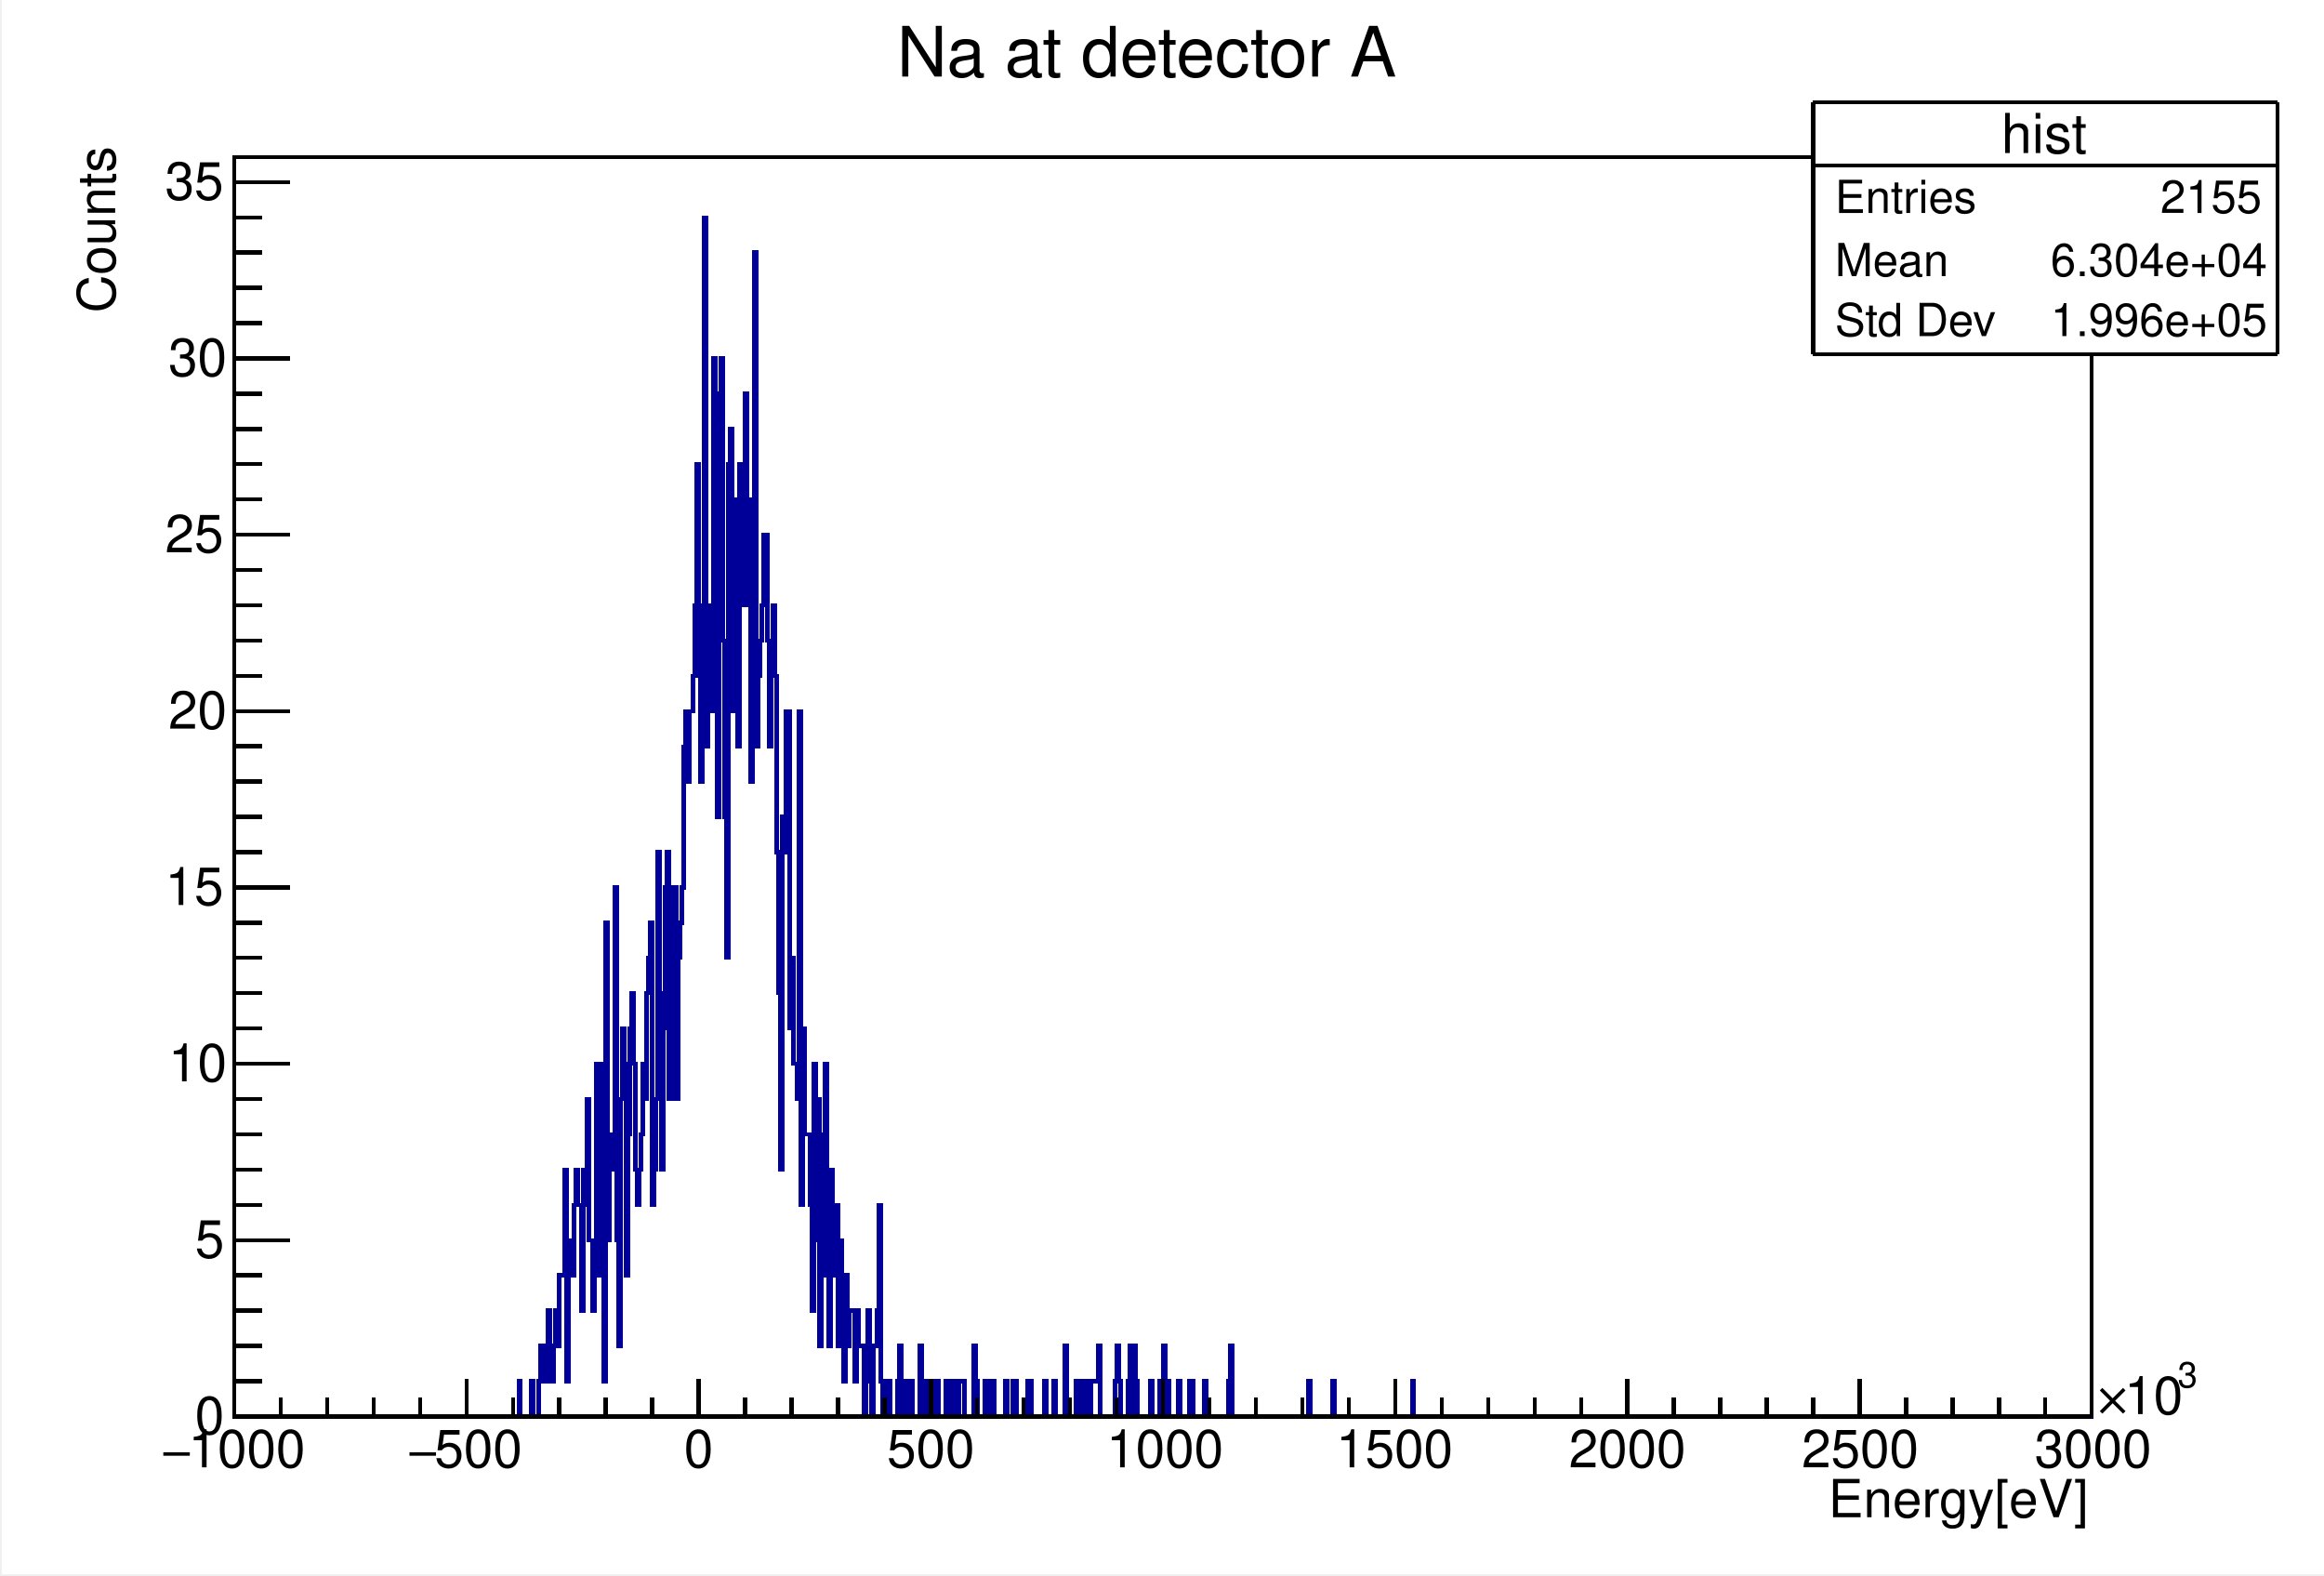
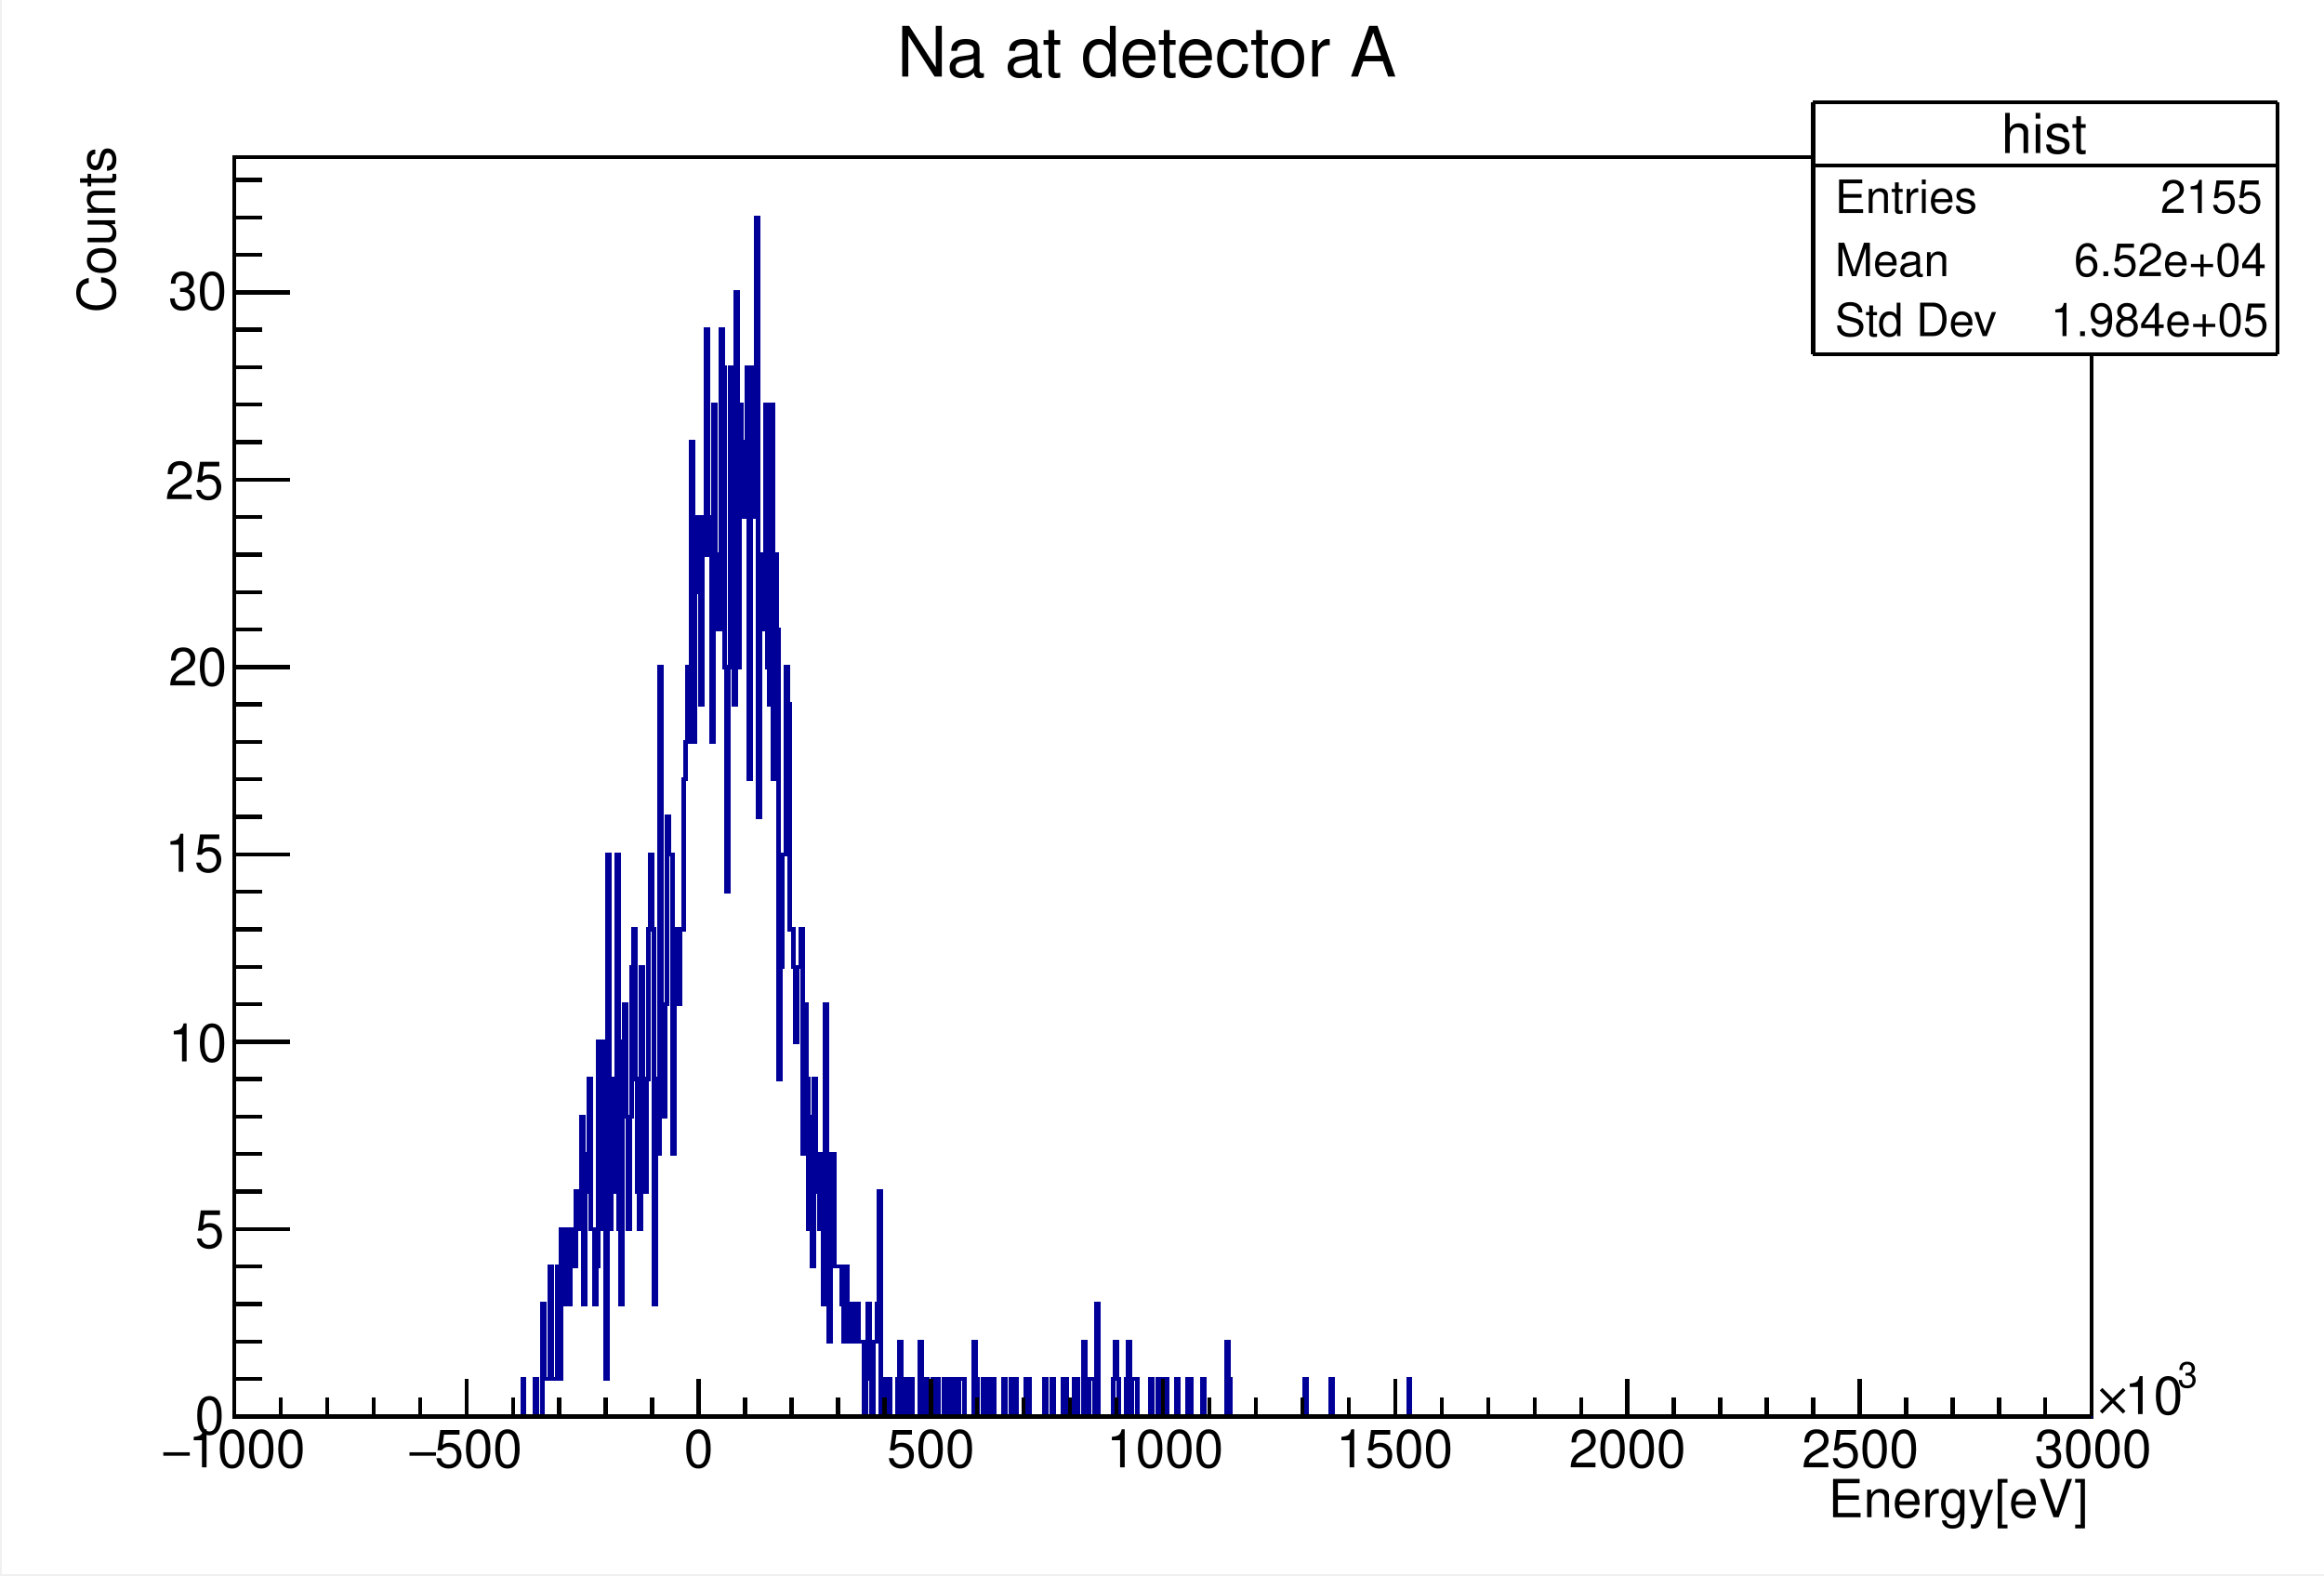
<svg xmlns="http://www.w3.org/2000/svg" width="567.429" height="384.68" viewBox="0 0 567.429 384.68" shape-rendering="crispEdges">
  <defs>
</defs>
  <rect x="0.5" y="0" width="566.929" height="384.18" fill="white" />
  <rect x="57.193" y="38.418" width="453.543" height="307.344" fill="white" />
  <rect x="57.193" y="38.418" width="453.543" height="307.344" fill="none" stroke="black" />
  <rect x="57.193" y="38.418" width="453.543" height="307.344" fill="white" />
  <rect x="57.193" y="38.418" width="453.543" height="307.344" fill="none" stroke="black" />
-   <path d="M57.193,345.762h 69.392v -8.609h 0.454v 8.609h 2.721v -8.609h 0.454v 8.609h 1.361v -8.609h 0.454v -8.609h 0.454v 8.609h 0.907v -8.609h 0.454v -8.609h 0.454v 17.218h 0.907v -8.609h 0.454v  -8.609h 0.454v 8.609h 0.454v -17.218h 1.361v -25.827h 0.454v 51.654h 0.454v -25.827h 0.454v -8.609h 0.454v 8.609h 0.454v -17.218h 0.454v -8.609h 0.454v 8.609h 0.907v 25.827h 0.454v -34.436h  0.454v 8.609h 0.454v -25.827h 0.454v 34.436h 0.907v 17.218h 0.454v -8.609h 0.454v -51.654h 0.454v 51.654h 0.454v -34.436h 0.454v -17.218h 0.454v 77.482h 0.454v -111.918h 0.454v 77.482h 0.454v  -25.827h 0.907v 8.609h 0.454v -68.873h 0.454v 86.091h 0.454v 25.827h 0.454v -60.264h 0.454v -17.218h 0.454v 8.609h 0.454v 51.654h 0.454v -34.436h 0.454v -25.827h 0.454v -8.609h 0.454v 17.218h  0.454v 25.827h 0.454v 8.609h 0.454v -8.609h 0.454v -8.609h 0.454v -17.218h 0.454v 8.609h 0.454v -25.827h 0.454v -8.609h 0.454v -8.609h 0.454v 68.873h 0.454v -8.609h 0.454v -17.218h 0.454v  -60.264h 0.454v 34.436h 0.454v 43.045h 0.454v -34.436h 0.454v -34.436h 0.454v -8.609h 0.454v 60.264h 0.454v -51.654h 0.454v 51.654h 0.454v -51.654h 0.454v 51.654h 0.454v -34.436h 0.454v -8.609h  0.454v -8.609h 0.454v -34.436h 0.454v -8.609h 0.454v 17.218h 0.454v -17.218h 0.907v -8.609h 0.454v -17.218h 0.454v -34.436h 0.454v 51.654h 0.454v 25.827h 0.454v -43.045h 0.454v -94.7h 0.454v  129.136h 0.454v -17.218h 0.454v -17.218h 0.454v 25.827h 0.454v -86.091h 0.454v 77.482h 0.454v 34.436h 0.454v -103.309h 0.454v -8.609h 0.454v 68.873h 0.454v 43.045h 0.454v 34.436h 0.454v -120.527h  0.454v -8.609h 0.454v 68.873h 0.454v -51.654h 0.454v 8.609h 0.454v 51.654h 0.454v -68.873h 0.454v 8.609h 0.454v 25.827h 0.454v -51.654h 0.454v 51.654h 0.454v -25.827h 0.454v 68.873h 0.454v  -60.264h 0.454v -68.873h 0.454v 120.527h 0.454v -17.218h 0.454v -8.609h 0.454v -8.609h 0.454v -17.218h 0.907v 25.827h 0.454v 25.827h 0.454v -17.218h 0.454v -17.218h 0.454v 17.218h 0.454v 43.045h  0.454v 34.436h 0.454v 43.045h 0.454v -86.091h 0.454v 8.609h 0.454v -34.436h 0.907v 77.482h 0.454v -17.218h 0.454v 25.827h 0.907v 8.609h 0.454v -94.7h 0.454v 120.527h 0.454v -43.045h 0.454v  25.827h 1.361v 17.218h 0.454v 25.827h 0.454v -60.264h 0.454v 43.045h 0.454v -34.436h 0.454v 60.264h 0.454v -51.654h 0.454v 34.436h 0.454v -51.654h 0.454v 34.436h 0.454v 34.436h 0.454v -43.045h  0.454v 8.609h 0.454v 17.218h 0.454v -17.218h 0.454v 34.436h 0.454v -25.827h 0.454v 17.218h 0.454v 17.218h 0.454v -25.827h 0.454v 17.218h 0.454v -8.609h 1.361v 17.218h 0.454v -17.218h 0.454v  8.609h 1.361v 17.218h 0.454v -8.609h 0.454v -17.218h 0.454v 8.609h 0.454v 17.218h 0.454v -17.218h 0.907v -8.609h 0.454v -25.827h 0.454v 43.045h 0.454v 8.609h 0.454v -8.609h 0.454v 8.609h  0.454v -8.609h 0.454v 8.609h 1.814v -8.609h 0.454v -8.609h 0.454v 17.218h 0.907v -8.609h 0.907v 8.609h 0.454v -8.609h 0.454v 8.609h 1.814v -17.218h 0.454v 17.218h 0.907v -8.609h 0.454v  8.609h 1.361v -8.609h 0.454v 8.609h 0.454v -8.609h 0.454v 8.609h 1.814v -8.609h 0.454v 8.609h 0.454v -8.609h 0.907v 8.609h 0.454v -8.609h 0.454v 8.609h 0.454v -8.609h 1.361v 8.609h 2.268v  -17.218h 0.454v 8.609h 0.454v 8.609h 1.814v -8.609h 0.454v 8.609h 0.907v -8.609h 0.907v 8.609h 2.721v -8.609h 0.454v 8.609h 1.361v -8.609h 0.907v 8.609h 2.721v -8.609h 0.907v 8.609h 3.175v  -8.609h 0.454v 8.609h 1.814v -8.609h 0.454v 8.609h 2.268v -17.218h 0.454v 17.218h 2.268v -8.609h 0.907v 8.609h 0.907v -8.609h 0.907v 8.609h 0.907v -8.609h 1.814v -8.609h 0.454v 17.218h 3.628v  -8.609h 0.454v -8.609h 0.454v 8.609h 0.454v 8.609h 1.814v -8.609h 0.454v -8.609h 0.454v 17.218h 0.454v -17.218h 0.454v 8.609h 0.454v 8.609h 3.175v -8.609h 0.454v 8.609h 1.814v -8.609h 0.454v  8.609h 0.454v -17.218h 0.454v 17.218h 0.454v -8.609h 0.454v 8.609h 2.268v -8.609h 0.454v 8.609h 2.268v -8.609h 0.907v 8.609h 2.721v -8.609h 0.454v 8.609h 5.443v -8.609h 0.454v -8.609h 0.454v  17.218h 18.595v -8.609h 0.454v 8.609h 5.443v -8.609h 0.454v 8.609h 19.049v -8.609h 0.454v 8.609h 165.543" fill="none" stroke="#000099" />
+   <path d="M57.193,345.762h 70.299v -9.147h 0.454v 9.147h 2.721v -9.147h 0.454v 9.147h 1.361v -27.441h 0.454v 18.294h 1.361v -27.441h 0.454v 27.441h 1.361v -27.441h 0.454v 27.441h 0.454v -36.589h 0.454v  18.294h 0.454v -18.294h 0.907v 18.294h 0.454v -9.147h 0.454v -9.147h 0.454v 9.147h 0.454v -18.294h 0.907v 9.147h 0.454v -27.441h 0.454v 45.736h 0.454v -36.589h 0.454v 9.147h 0.454v -27.441h  0.454v 36.589h 0.907v 18.294h 0.454v -9.147h 0.454v -54.883h 0.454v 45.736h 0.454v -18.294h 0.454v -27.441h 0.454v 82.324h 0.454v -128.06h 0.454v 91.471h 0.454v -18.294h 0.454v -18.294h 0.454v  27.441h 0.454v -82.324h 0.454v 91.471h 0.454v 18.294h 0.454v -64.03h 0.454v -9.147h 0.454v 27.441h 0.454v 27.441h 0.454v -27.441h 0.454v -36.589h 0.454v -9.147h 0.454v 36.589h 0.454v 27.441h  0.454v 9.147h 0.454v -64.03h 0.454v 27.441h 0.454v 27.441h 0.454v -27.441h 0.454v -36.589h 0.454v -18.294h 0.454v 18.294h 0.454v 91.471h 0.454v -54.883h 0.454v 18.294h 0.454v -118.913h 0.454v  91.471h 0.454v 18.294h 0.454v -27.441h 0.454v -45.736h 0.454v 9.147h 0.907v 73.177h 0.454v -45.736h 0.454v -9.147h 0.454v 18.294h 0.454v -18.294h 0.907v -36.589h 0.454v -9.147h 0.454v -18.294h  0.454v 18.294h 0.454v -73.177h 0.454v 73.177h 0.454v -45.736h 0.454v -9.147h 0.454v 18.294h 0.454v 27.441h 0.454v -45.736h 0.454v 9.147h 0.454v -54.883h 0.454v 45.736h 0.454v 9.147h 0.454v  45.736h 0.454v -82.324h 0.454v 54.883h 0.454v -18.294h 0.454v 18.294h 0.454v -73.177h 0.454v 9.147h 0.454v 73.177h 0.454v 54.883h 0.454v -54.883h 0.454v -73.177h 0.454v 27.441h 0.454v 54.883h  0.454v -100.619h 0.454v 91.471h 0.454v -64.03h 0.454v 9.147h 0.454v 18.294h 0.454v -9.147h 0.454v -27.441h 0.454v 100.619h 0.454v -100.619h 0.454v 36.589h 0.454v -18.294h 0.454v -54.883h 0.454v  146.354h 0.454v -64.03h 0.454v 18.294h 0.454v -9.147h 0.454v -45.736h 0.454v 64.03h 0.454v 9.147h 0.454v -73.177h 0.454v 91.471h 0.454v -54.883h 0.454v 18.294h 0.454v 109.766h 0.454v -27.441h 0.454v  -27.441h 0.907v -45.736h 0.454v 9.147h 0.454v 54.883h 0.907v 9.147h 0.454v 18.294h 0.454v -18.294h 0.907v -9.147h 0.454v 54.883h 0.454v -36.589h 0.454v 18.294h 0.454v 36.589h 0.454v -27.441h  0.454v 36.589h 0.454v -45.736h 0.454v 27.441h 0.454v -9.147h 0.454v 18.294h 0.454v -18.294h 0.454v 36.589h 0.454v -73.177h 0.454v 45.736h 0.454v 36.589h 0.454v -45.736h 0.907v 27.441h 1.814v  9.147h 0.454v 9.147h 0.454v -18.294h 0.454v 18.294h 0.454v -9.147h 0.454v 9.147h 0.907v -9.147h 0.907v 9.147h 1.361v 18.294h 0.454v -9.147h 0.454v -18.294h 0.454v 9.147h 0.454v 18.294h  0.454v -18.294h 0.907v -9.147h 0.454v -27.441h 0.454v 54.883h 0.454v -9.147h 0.907v 9.147h 0.454v -9.147h 0.454v 9.147h 1.814v -9.147h 0.454v -9.147h 0.454v 18.294h 0.907v -9.147h 0.907v  9.147h 0.454v -9.147h 0.454v 9.147h 1.814v -18.294h 0.454v 18.294h 0.907v -9.147h 0.454v 9.147h 1.361v -9.147h 0.454v 9.147h 0.454v -9.147h 0.454v 9.147h 1.361v -9.147h 0.454v 9.147h 0.907v  -9.147h 0.907v 9.147h 0.454v -9.147h 0.454v 9.147h 0.454v -9.147h 1.361v 9.147h 2.268v -18.294h 0.454v 9.147h 0.454v 9.147h 1.361v -9.147h 0.454v 9.147h 0.907v -9.147h 0.454v 9.147h 0.454v  -9.147h 0.454v 9.147h 2.268v -9.147h 0.454v 9.147h 1.361v -9.147h 0.454v 9.147h 0.454v -9.147h 0.454v 9.147h 2.268v -9.147h 0.907v 9.147h 3.628v -9.147h 0.454v 9.147h 1.361v -9.147h 0.454v  9.147h 2.268v -9.147h 0.907v 9.147h 1.814v -9.147h 0.907v 9.147h 1.361v -18.294h 0.454v 18.294h 0.907v -9.147h 1.361v 9.147h 0.454v -27.441h 0.454v 27.441h 3.628v -9.147h 0.454v -9.147h 0.454v  9.147h 0.454v 9.147h 1.814v -9.147h 0.454v -9.147h 0.454v 18.294h 0.454v -9.147h 1.361v 9.147h 3.175v -9.147h 0.454v 9.147h 1.361v -9.147h 0.454v 9.147h 0.454v -9.147h 1.361v 9.147h 2.268v  -9.147h 0.454v 9.147h 2.268v -9.147h 0.907v 9.147h 2.721v -9.147h 0.454v 9.147h 5.443v -18.294h 0.454v 9.147h 0.454v 9.147h 18.142v -9.147h 0.454v 9.147h 5.896v -9.147h 0.454v 9.147h 18.595v  -9.147h 0.454v 9.147h 166.45" fill="none" stroke="#000099" />
  <rect x="442.705" y="24.972" width="113.386" height="61.469" fill="white" />
  <path d="M442.705,86.441h 113.386" fill="none" stroke="black" />
  <path d="M556.091,86.441v -61.469" fill="none" stroke="black" />
  <path d="M556.091,24.972h -113.386" fill="none" stroke="black" />
  <path d="M442.705,24.972v 61.469" fill="none" stroke="black" />
  <text xml:space="preserve" x="488.644" y="37.362" fill="black" font-size="13.47" font-family="Helvetica">hist</text>
  <path d="M442.705,40.339h 113.386" fill="none" stroke="black" />
-   <text xml:space="preserve" x="448.033" y="51.982" fill="black" font-size="11.128" font-family="Helvetica">Entries </text>
-   <text xml:space="preserve" x="524.382" y="51.982" fill="black" font-size="11.128" font-family="Helvetica"> 2155</text>
-   <text xml:space="preserve" x="448.033" y="67.414" fill="black" font-size="11.128" font-family="Helvetica">Mean  </text>
-   <text xml:space="preserve" x="497.578" y="67.414" fill="black" font-size="11.128" font-family="Helvetica"> 6.304e+04</text>
-   <text xml:space="preserve" x="448.033" y="82.034" fill="black" font-size="11.128" font-family="Helvetica">Std Dev   </text>
-   <text xml:space="preserve" x="497.578" y="82.034" fill="black" font-size="11.128" font-family="Helvetica"> 1.996e+05</text>
+   <text xml:space="preserve" x="448.033" y="51.982" fill="black" font-size="11.192" font-family="Helvetica">Entries </text>
+   <text xml:space="preserve" x="524.382" y="51.982" fill="black" font-size="11.192" font-family="Helvetica"> 2155</text>
+   <text xml:space="preserve" x="448.033" y="67.414" fill="black" font-size="11.192" font-family="Helvetica">Mean  </text>
+   <text xml:space="preserve" x="503.264" y="67.414" fill="black" font-size="11.192" font-family="Helvetica"> 6.52e+04</text>
+   <text xml:space="preserve" x="448.033" y="82.034" fill="black" font-size="11.192" font-family="Helvetica">Std Dev   </text>
+   <text xml:space="preserve" x="497.578" y="82.034" fill="black" font-size="11.192" font-family="Helvetica"> 1.984e+05</text>
  <path d="M57.193,345.762h 453.543" fill="none" stroke="black" />
  <path d="M57.193,336.541v 9.22" fill="none" stroke="black" />
  <path d="M68.531,341.152v 4.61" fill="none" stroke="black" />
  <path d="M79.87,341.152v 4.61" fill="none" stroke="black" />
  <path d="M91.209,341.152v 4.61" fill="none" stroke="black" />
  <path d="M102.547,341.152v 4.61" fill="none" stroke="black" />
  <path d="M113.886,336.541v 9.22" fill="none" stroke="black" />
  <path d="M125.224,341.152v 4.61" fill="none" stroke="black" />
  <path d="M136.563,341.152v 4.61" fill="none" stroke="black" />
  <path d="M147.902,341.152v 4.61" fill="none" stroke="black" />
  <path d="M159.24,341.152v 4.61" fill="none" stroke="black" />
  <path d="M170.579,336.541v 9.22" fill="none" stroke="black" />
  <path d="M181.917,341.152v 4.61" fill="none" stroke="black" />
  <path d="M193.256,341.152v 4.61" fill="none" stroke="black" />
  <path d="M204.594,341.152v 4.61" fill="none" stroke="black" />
  <path d="M215.933,341.152v 4.61" fill="none" stroke="black" />
  <path d="M227.272,336.541v 9.22" fill="none" stroke="black" />
  <path d="M238.61,341.152v 4.61" fill="none" stroke="black" />
  <path d="M249.949,341.152v 4.61" fill="none" stroke="black" />
  <path d="M261.287,341.152v 4.61" fill="none" stroke="black" />
  <path d="M272.626,341.152v 4.61" fill="none" stroke="black" />
  <path d="M283.965,336.541v 9.22" fill="none" stroke="black" />
  <path d="M295.303,341.152v 4.61" fill="none" stroke="black" />
  <path d="M306.642,341.152v 4.61" fill="none" stroke="black" />
  <path d="M317.98,341.152v 4.61" fill="none" stroke="black" />
  <path d="M329.319,341.152v 4.61" fill="none" stroke="black" />
  <path d="M340.657,336.541v 9.22" fill="none" stroke="black" />
  <path d="M351.996,341.152v 4.61" fill="none" stroke="black" />
  <path d="M363.335,341.152v 4.61" fill="none" stroke="black" />
  <path d="M374.673,341.152v 4.61" fill="none" stroke="black" />
  <path d="M386.012,341.152v 4.61" fill="none" stroke="black" />
  <path d="M397.35,336.541v 9.22" fill="none" stroke="black" />
  <path d="M408.689,341.152v 4.61" fill="none" stroke="black" />
  <path d="M420.028,341.152v 4.61" fill="none" stroke="black" />
  <path d="M431.366,341.152v 4.61" fill="none" stroke="black" />
  <path d="M442.705,341.152v 4.61" fill="none" stroke="black" />
  <path d="M454.043,336.541v 9.22" fill="none" stroke="black" />
  <path d="M465.382,341.152v 4.61" fill="none" stroke="black" />
  <path d="M476.72,341.152v 4.61" fill="none" stroke="black" />
  <path d="M488.059,341.152v 4.61" fill="none" stroke="black" />
  <path d="M499.398,341.152v 4.61" fill="none" stroke="black" />
  <path d="M510.736,336.541v 9.22" fill="none" stroke="black" />
  <text xml:space="preserve" x="45.984" y="358.189" fill="black" font-size="12.836" font-family="Helvetica">1000</text>
  <text xml:space="preserve" x="39.486" y="358.189" fill="black" font-size="12.836" font-family="Times">−</text>
  <text xml:space="preserve" x="106.089" y="358.189" fill="black" font-size="12.836" font-family="Helvetica">500</text>
  <text xml:space="preserve" x="99.591" y="358.189" fill="black" font-size="12.836" font-family="Times">−</text>
  <text xml:space="preserve" x="167.005" y="358.189" fill="black" font-size="12.836" font-family="Helvetica">0</text>
  <text xml:space="preserve" x="216.55" y="358.189" fill="black" font-size="12.836" font-family="Helvetica">500</text>
  <text xml:space="preserve" x="270.157" y="358.189" fill="black" font-size="12.836" font-family="Helvetica">1000</text>
  <text xml:space="preserve" x="326.2" y="358.189" fill="black" font-size="12.836" font-family="Helvetica">1500</text>
  <text xml:space="preserve" x="383.055" y="358.189" fill="black" font-size="12.836" font-family="Helvetica">2000</text>
  <text xml:space="preserve" x="439.911" y="358.189" fill="black" font-size="12.836" font-family="Helvetica">2500</text>
  <text xml:space="preserve" x="496.766" y="358.189" fill="black" font-size="12.836" font-family="Helvetica">3000</text>
  <text xml:space="preserve" x="531.691" y="338.695" fill="black" font-size="8.724" font-family="Helvetica">3</text>
  <text xml:space="preserve" x="518.696" y="345.193" fill="black" font-size="12.836" font-family="Helvetica">10</text>
  <text xml:space="preserve" x="512.198" y="345.193" fill="black" font-size="12.836" font-family="Times">×</text>
  <text xml:space="preserve" x="446.408" y="370.372" fill="black" font-size="12.836" font-family="Helvetica">Energy[eV] </text>
  <path d="M57.193,345.762v -307.344" fill="none" stroke="black" />
  <path d="M70.799,345.762h -13.606" fill="none" stroke="black" />
-   <path d="M63.996,337.153h -6.803" fill="none" stroke="black" />
-   <path d="M63.996,328.544h -6.803" fill="none" stroke="black" />
-   <path d="M63.996,319.935h -6.803" fill="none" stroke="black" />
-   <path d="M63.996,311.326h -6.803" fill="none" stroke="black" />
-   <path d="M70.799,302.716h -13.606" fill="none" stroke="black" />
-   <path d="M63.996,294.107h -6.803" fill="none" stroke="black" />
-   <path d="M63.996,285.498h -6.803" fill="none" stroke="black" />
-   <path d="M63.996,276.889h -6.803" fill="none" stroke="black" />
-   <path d="M63.996,268.28h -6.803" fill="none" stroke="black" />
-   <path d="M70.799,259.671h -13.606" fill="none" stroke="black" />
-   <path d="M63.996,251.062h -6.803" fill="none" stroke="black" />
-   <path d="M63.996,242.453h -6.803" fill="none" stroke="black" />
-   <path d="M63.996,233.844h -6.803" fill="none" stroke="black" />
-   <path d="M63.996,225.235h -6.803" fill="none" stroke="black" />
-   <path d="M70.799,216.626h -13.606" fill="none" stroke="black" />
-   <path d="M63.996,208.017h -6.803" fill="none" stroke="black" />
+   <path d="M63.996,336.615h -6.803" fill="none" stroke="black" />
+   <path d="M63.996,327.468h -6.803" fill="none" stroke="black" />
+   <path d="M63.996,318.32h -6.803" fill="none" stroke="black" />
+   <path d="M63.996,309.173h -6.803" fill="none" stroke="black" />
+   <path d="M70.799,300.026h -13.606" fill="none" stroke="black" />
+   <path d="M63.996,290.879h -6.803" fill="none" stroke="black" />
+   <path d="M63.996,281.732h -6.803" fill="none" stroke="black" />
+   <path d="M63.996,272.585h -6.803" fill="none" stroke="black" />
+   <path d="M63.996,263.438h -6.803" fill="none" stroke="black" />
+   <path d="M70.799,254.29h -13.606" fill="none" stroke="black" />
+   <path d="M63.996,245.143h -6.803" fill="none" stroke="black" />
+   <path d="M63.996,235.996h -6.803" fill="none" stroke="black" />
+   <path d="M63.996,226.849h -6.803" fill="none" stroke="black" />
+   <path d="M63.996,217.702h -6.803" fill="none" stroke="black" />
+   <path d="M70.799,208.555h -13.606" fill="none" stroke="black" />
  <path d="M63.996,199.408h -6.803" fill="none" stroke="black" />
-   <path d="M63.996,190.799h -6.803" fill="none" stroke="black" />
-   <path d="M63.996,182.189h -6.803" fill="none" stroke="black" />
-   <path d="M70.799,173.58h -13.606" fill="none" stroke="black" />
-   <path d="M63.996,164.971h -6.803" fill="none" stroke="black" />
-   <path d="M63.996,156.362h -6.803" fill="none" stroke="black" />
-   <path d="M63.996,147.753h -6.803" fill="none" stroke="black" />
-   <path d="M63.996,139.144h -6.803" fill="none" stroke="black" />
-   <path d="M70.799,130.535h -13.606" fill="none" stroke="black" />
-   <path d="M63.996,121.926h -6.803" fill="none" stroke="black" />
-   <path d="M63.996,113.317h -6.803" fill="none" stroke="black" />
-   <path d="M63.996,104.708h -6.803" fill="none" stroke="black" />
-   <path d="M63.996,96.099h -6.803" fill="none" stroke="black" />
-   <path d="M70.799,87.49h -13.606" fill="none" stroke="black" />
-   <path d="M63.996,78.881h -6.803" fill="none" stroke="black" />
-   <path d="M63.996,70.272h -6.803" fill="none" stroke="black" />
-   <path d="M63.996,61.663h -6.803" fill="none" stroke="black" />
+   <path d="M63.996,190.26h -6.803" fill="none" stroke="black" />
+   <path d="M63.996,181.113h -6.803" fill="none" stroke="black" />
+   <path d="M63.996,171.966h -6.803" fill="none" stroke="black" />
+   <path d="M70.799,162.819h -13.606" fill="none" stroke="black" />
+   <path d="M63.996,153.672h -6.803" fill="none" stroke="black" />
+   <path d="M63.996,144.525h -6.803" fill="none" stroke="black" />
+   <path d="M63.996,135.378h -6.803" fill="none" stroke="black" />
+   <path d="M63.996,126.23h -6.803" fill="none" stroke="black" />
+   <path d="M70.799,117.083h -13.606" fill="none" stroke="black" />
+   <path d="M63.996,107.936h -6.803" fill="none" stroke="black" />
+   <path d="M63.996,98.789h -6.803" fill="none" stroke="black" />
+   <path d="M63.996,89.642h -6.803" fill="none" stroke="black" />
+   <path d="M63.996,80.495h -6.803" fill="none" stroke="black" />
+   <path d="M70.799,71.348h -13.606" fill="none" stroke="black" />
+   <path d="M70.799,71.348h -13.606" fill="none" stroke="black" />
+   <path d="M63.996,62.2h -6.803" fill="none" stroke="black" />
  <path d="M63.996,53.053h -6.803" fill="none" stroke="black" />
-   <path d="M70.799,44.444h -13.606" fill="none" stroke="black" />
-   <path d="M70.799,44.444h -13.606" fill="none" stroke="black" />
+   <path d="M63.996,43.906h -6.803" fill="none" stroke="black" />
  <text xml:space="preserve" x="47.609" y="350.067" fill="black" font-size="12.836" font-family="Helvetica">0</text>
-   <text xml:space="preserve" x="47.609" y="307.019" fill="black" font-size="12.836" font-family="Helvetica">5</text>
-   <text xml:space="preserve" x="41.111" y="263.971" fill="black" font-size="12.836" font-family="Helvetica">10</text>
-   <text xml:space="preserve" x="40.299" y="220.924" fill="black" font-size="12.836" font-family="Helvetica">15</text>
-   <text xml:space="preserve" x="41.111" y="177.876" fill="black" font-size="12.836" font-family="Helvetica">20</text>
-   <text xml:space="preserve" x="40.299" y="134.828" fill="black" font-size="12.836" font-family="Helvetica">25</text>
-   <text xml:space="preserve" x="41.111" y="91.781" fill="black" font-size="12.836" font-family="Helvetica">30</text>
-   <text xml:space="preserve" x="40.299" y="48.733" fill="black" font-size="12.836" font-family="Helvetica">35</text>
+   <text xml:space="preserve" x="47.609" y="304.582" fill="black" font-size="12.836" font-family="Helvetica">5</text>
+   <text xml:space="preserve" x="41.111" y="259.098" fill="black" font-size="12.836" font-family="Helvetica">10</text>
+   <text xml:space="preserve" x="40.299" y="212.801" fill="black" font-size="12.836" font-family="Helvetica">15</text>
+   <text xml:space="preserve" x="41.111" y="167.317" fill="black" font-size="12.836" font-family="Helvetica">20</text>
+   <text xml:space="preserve" x="40.299" y="121.833" fill="black" font-size="12.836" font-family="Helvetica">25</text>
+   <text xml:space="preserve" x="41.111" y="75.536" fill="black" font-size="12.836" font-family="Helvetica">30</text>
  <g transform="rotate(-90,28.1155,76.3486)">
    <text xml:space="preserve" x="28.116" y="76.349" fill="black" font-size="12.836" font-family="Helvetica">Counts</text>
  </g>
  <rect x="442.705" y="24.972" width="113.386" height="61.469" fill="white" />
  <path d="M442.705,86.441h 113.386" fill="none" stroke="black" />
  <path d="M556.091,86.441v -61.469" fill="none" stroke="black" />
  <path d="M556.091,24.972h -113.386" fill="none" stroke="black" />
  <path d="M442.705,24.972v 61.469" fill="none" stroke="black" />
  <text xml:space="preserve" x="488.644" y="37.362" fill="black" font-size="13.47" font-family="Helvetica">hist</text>
  <path d="M442.705,40.339h 113.386" fill="none" stroke="black" />
-   <text xml:space="preserve" x="448.033" y="51.982" fill="black" font-size="11.128" font-family="Helvetica">Entries </text>
-   <text xml:space="preserve" x="524.382" y="51.982" fill="black" font-size="11.128" font-family="Helvetica"> 2155</text>
-   <text xml:space="preserve" x="448.033" y="67.414" fill="black" font-size="11.128" font-family="Helvetica">Mean  </text>
-   <text xml:space="preserve" x="497.578" y="67.414" fill="black" font-size="11.128" font-family="Helvetica"> 6.304e+04</text>
-   <text xml:space="preserve" x="448.033" y="82.034" fill="black" font-size="11.128" font-family="Helvetica">Std Dev   </text>
-   <text xml:space="preserve" x="497.578" y="82.034" fill="black" font-size="11.128" font-family="Helvetica"> 1.996e+05</text>
+   <text xml:space="preserve" x="448.033" y="51.982" fill="black" font-size="11.192" font-family="Helvetica">Entries </text>
+   <text xml:space="preserve" x="524.382" y="51.982" fill="black" font-size="11.192" font-family="Helvetica"> 2155</text>
+   <text xml:space="preserve" x="448.033" y="67.414" fill="black" font-size="11.192" font-family="Helvetica">Mean  </text>
+   <text xml:space="preserve" x="503.264" y="67.414" fill="black" font-size="11.192" font-family="Helvetica"> 6.52e+04</text>
+   <text xml:space="preserve" x="448.033" y="82.034" fill="black" font-size="11.192" font-family="Helvetica">Std Dev   </text>
+   <text xml:space="preserve" x="497.578" y="82.034" fill="black" font-size="11.192" font-family="Helvetica"> 1.984e+05</text>
  <text xml:space="preserve" x="218.987" y="18.681" fill="black" font-size="16.977" font-family="Helvetica">Na at detector A </text>
</svg>
